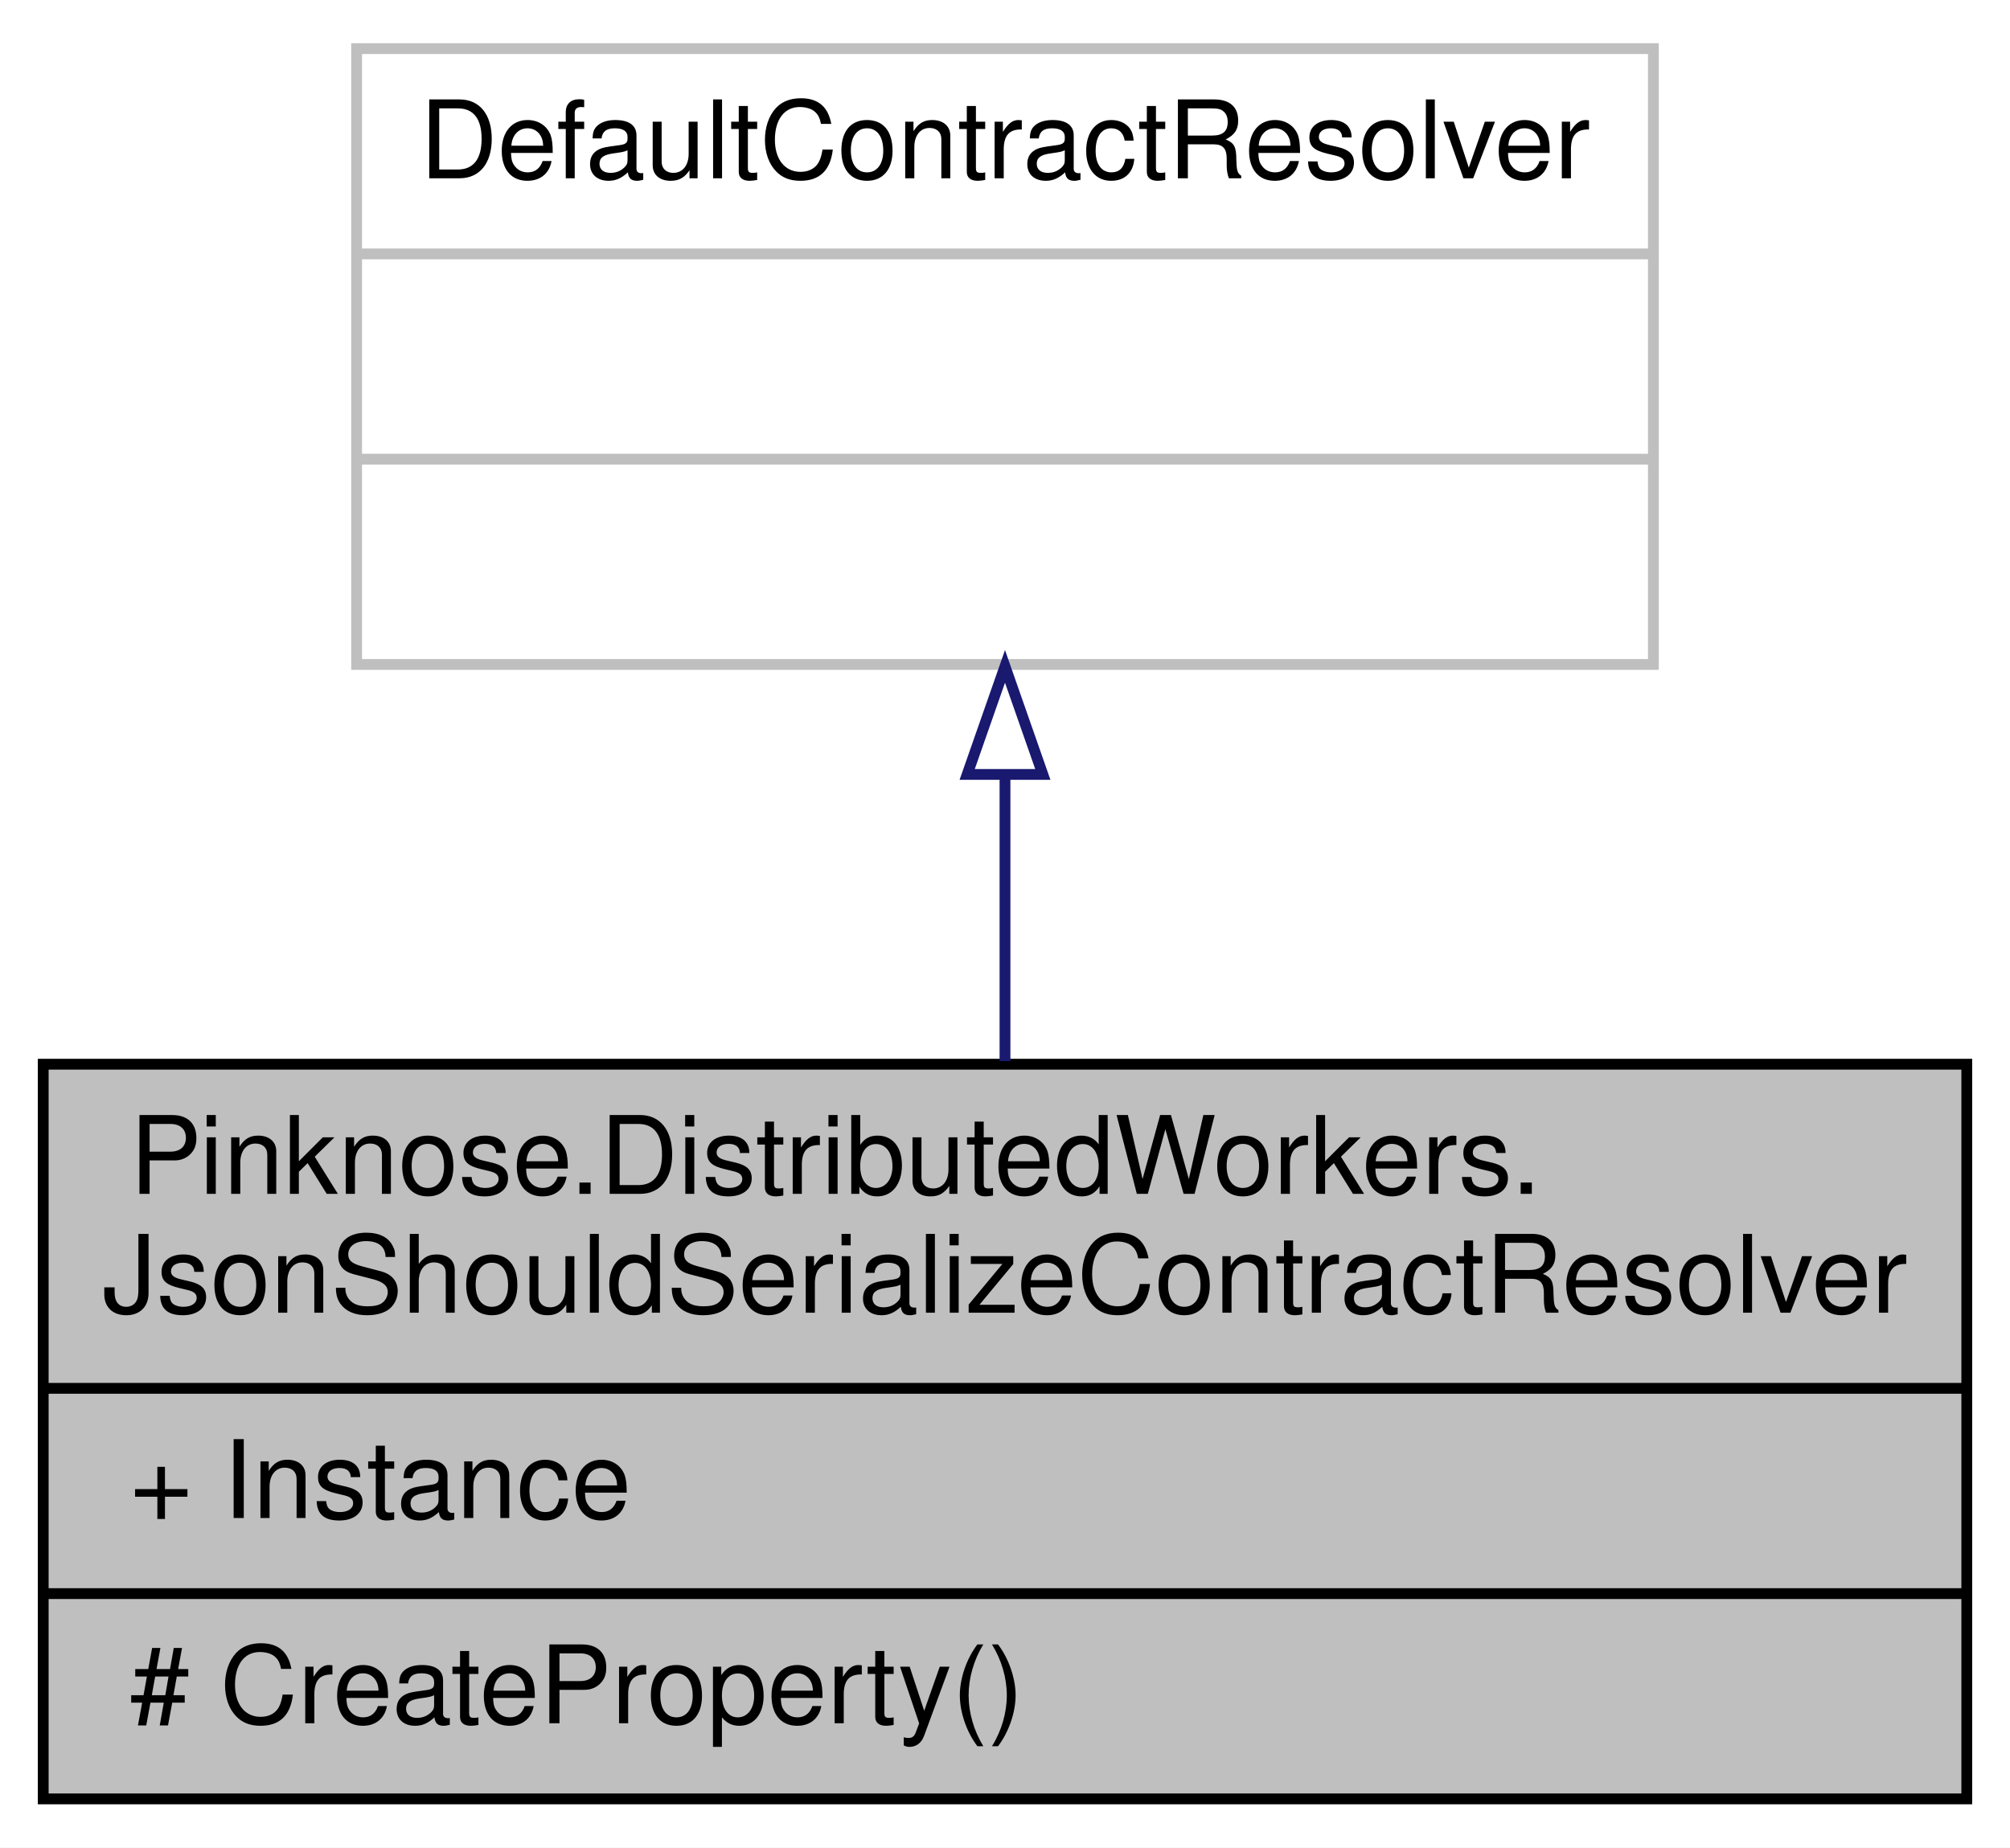
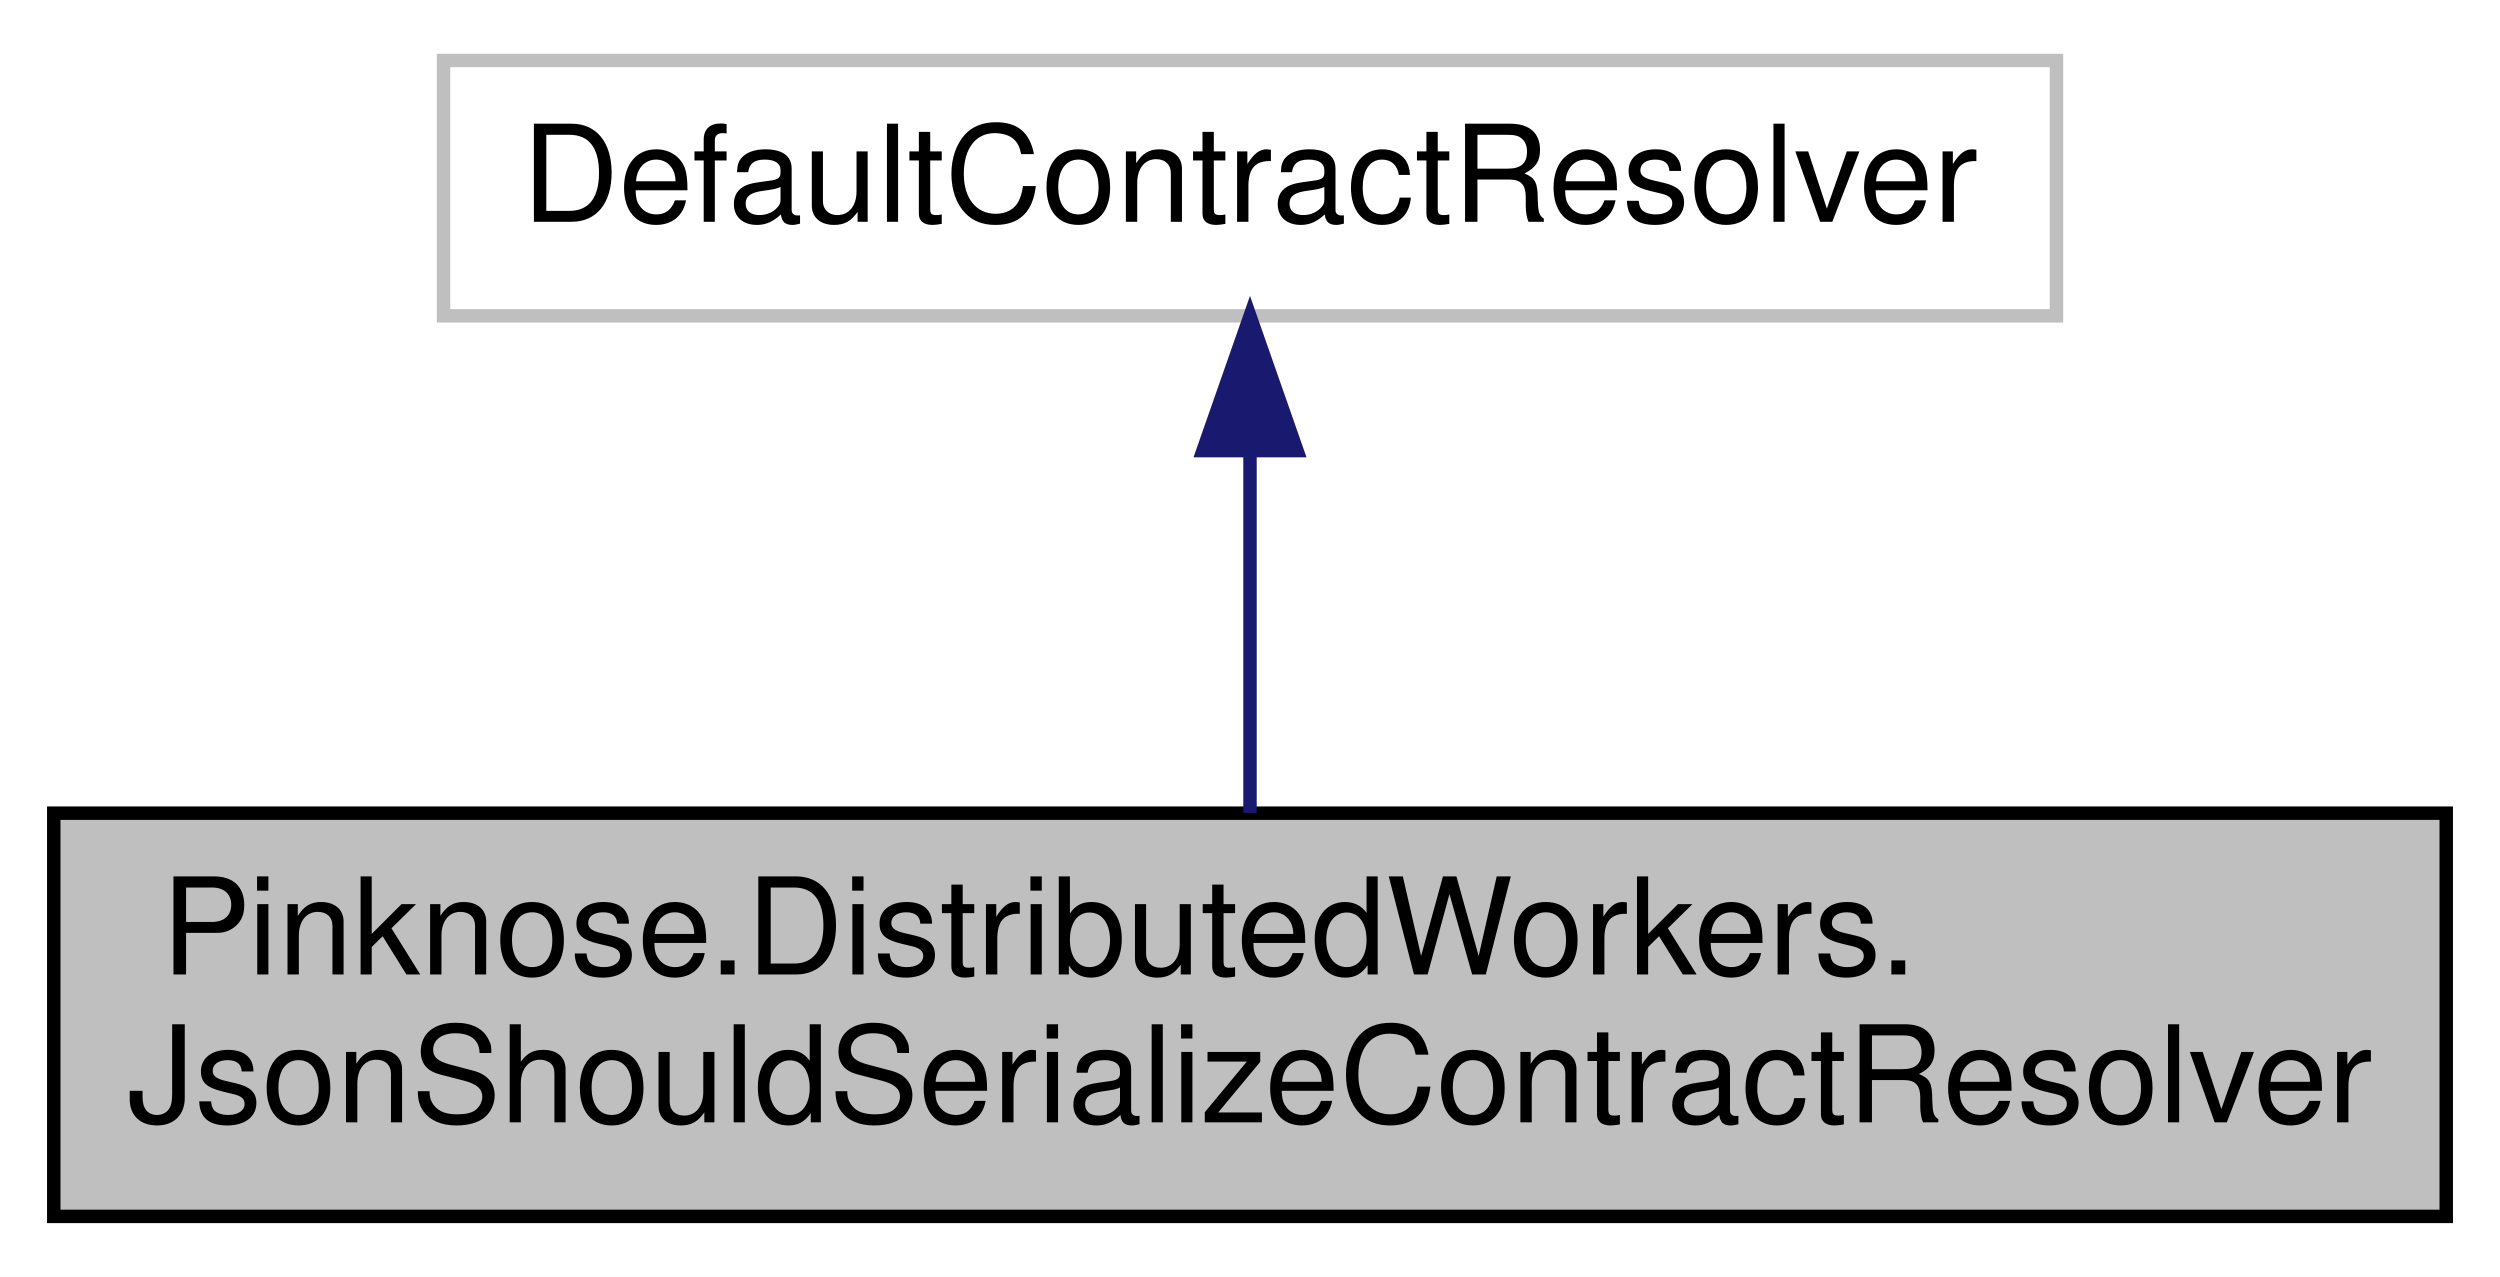
- <svg xmlns="http://www.w3.org/2000/svg" xmlns:xlink="http://www.w3.org/1999/xlink" width="186pt" height="171pt" viewBox="0.00 0.00 186.00 171.00">
-   <g id="graph0" class="graph" transform="scale(1 1) rotate(0) translate(4 167)">
-     <polygon fill="white" stroke="none" points="-4,4 -4,-167 182,-167 182,4 -4,4" />
+ <svg xmlns="http://www.w3.org/2000/svg" xmlns:xlink="http://www.w3.org/1999/xlink" width="186pt" height="95pt" viewBox="0.00 0.00 186.00 95.00">
+   <g id="graph0" class="graph" transform="scale(1 1) rotate(0) translate(4 91)">
+     <polygon fill="white" stroke="none" points="-4,4 -4,-91 182,-91 182,4 -4,4" />
    <g id="node1" class="node">
      <g id="a_node1">
        <a xlink:title=" ">
-           <polygon fill="#bfbfbf" stroke="black" points="0,-0.5 0,-68.5 178,-68.5 178,-0.5 0,-0.5" />
-           <text text-anchor="start" x="8" y="-56.5" font-family="Helvetica,sans-Serif" font-size="10.00">Pinknose.DistributedWorkers.</text>
-           <text text-anchor="middle" x="89" y="-45.5" font-family="Helvetica,sans-Serif" font-size="10.00">JsonShouldSerializeContractResolver</text>
-           <polyline fill="none" stroke="black" points="0,-38.5 178,-38.5 " />
-           <text text-anchor="start" x="8" y="-26.5" font-family="Helvetica,sans-Serif" font-size="10.00">+ Instance</text>
-           <polyline fill="none" stroke="black" points="0,-19.5 178,-19.5 " />
-           <text text-anchor="start" x="8" y="-7.5" font-family="Helvetica,sans-Serif" font-size="10.00"># CreateProperty()</text>
+           <polygon fill="#bfbfbf" stroke="black" points="0,-0.5 0,-30.5 178,-30.5 178,-0.5 0,-0.5" />
+           <text text-anchor="start" x="8" y="-18.5" font-family="Helvetica,sans-Serif" font-size="10.00">Pinknose.DistributedWorkers.</text>
+           <text text-anchor="middle" x="89" y="-7.5" font-family="Helvetica,sans-Serif" font-size="10.00">JsonShouldSerializeContractResolver</text>
        </a>
      </g>
    </g>
    <g id="node2" class="node">
      <g id="a_node2">
        <a xlink:title=" ">
-           <polygon fill="white" stroke="#bfbfbf" points="29,-105.5 29,-162.5 149,-162.5 149,-105.5 29,-105.5" />
-           <text text-anchor="middle" x="89" y="-150.5" font-family="Helvetica,sans-Serif" font-size="10.00">DefaultContractResolver</text>
-           <polyline fill="none" stroke="#bfbfbf" points="29,-143.5 149,-143.5 " />
-           <text text-anchor="middle" x="89" y="-131.5" font-family="Helvetica,sans-Serif" font-size="10.00"> </text>
-           <polyline fill="none" stroke="#bfbfbf" points="29,-124.5 149,-124.5 " />
-           <text text-anchor="middle" x="89" y="-112.5" font-family="Helvetica,sans-Serif" font-size="10.00"> </text>
+           <polygon fill="white" stroke="#bfbfbf" points="29,-67.5 29,-86.5 149,-86.5 149,-67.5 29,-67.5" />
+           <text text-anchor="middle" x="89" y="-74.5" font-family="Helvetica,sans-Serif" font-size="10.00">DefaultContractResolver</text>
        </a>
      </g>
    </g>
    <g id="edge1" class="edge">
-       <path fill="none" stroke="midnightblue" d="M89,-95.063C89,-86.393 89,-77.243 89,-68.785" />
-       <polygon fill="none" stroke="midnightblue" points="85.5,-95.321 89,-105.321 92.5,-95.321 85.5,-95.321" />
+       <path fill="none" stroke="midnightblue" d="M89,-57.235C89,-48.586 89,-38.497 89,-30.523" />
+       <polygon fill="midnightblue" stroke="midnightblue" points="85.5,-57.475 89,-67.475 92.5,-57.475 85.5,-57.475" />
    </g>
  </g>
</svg>
